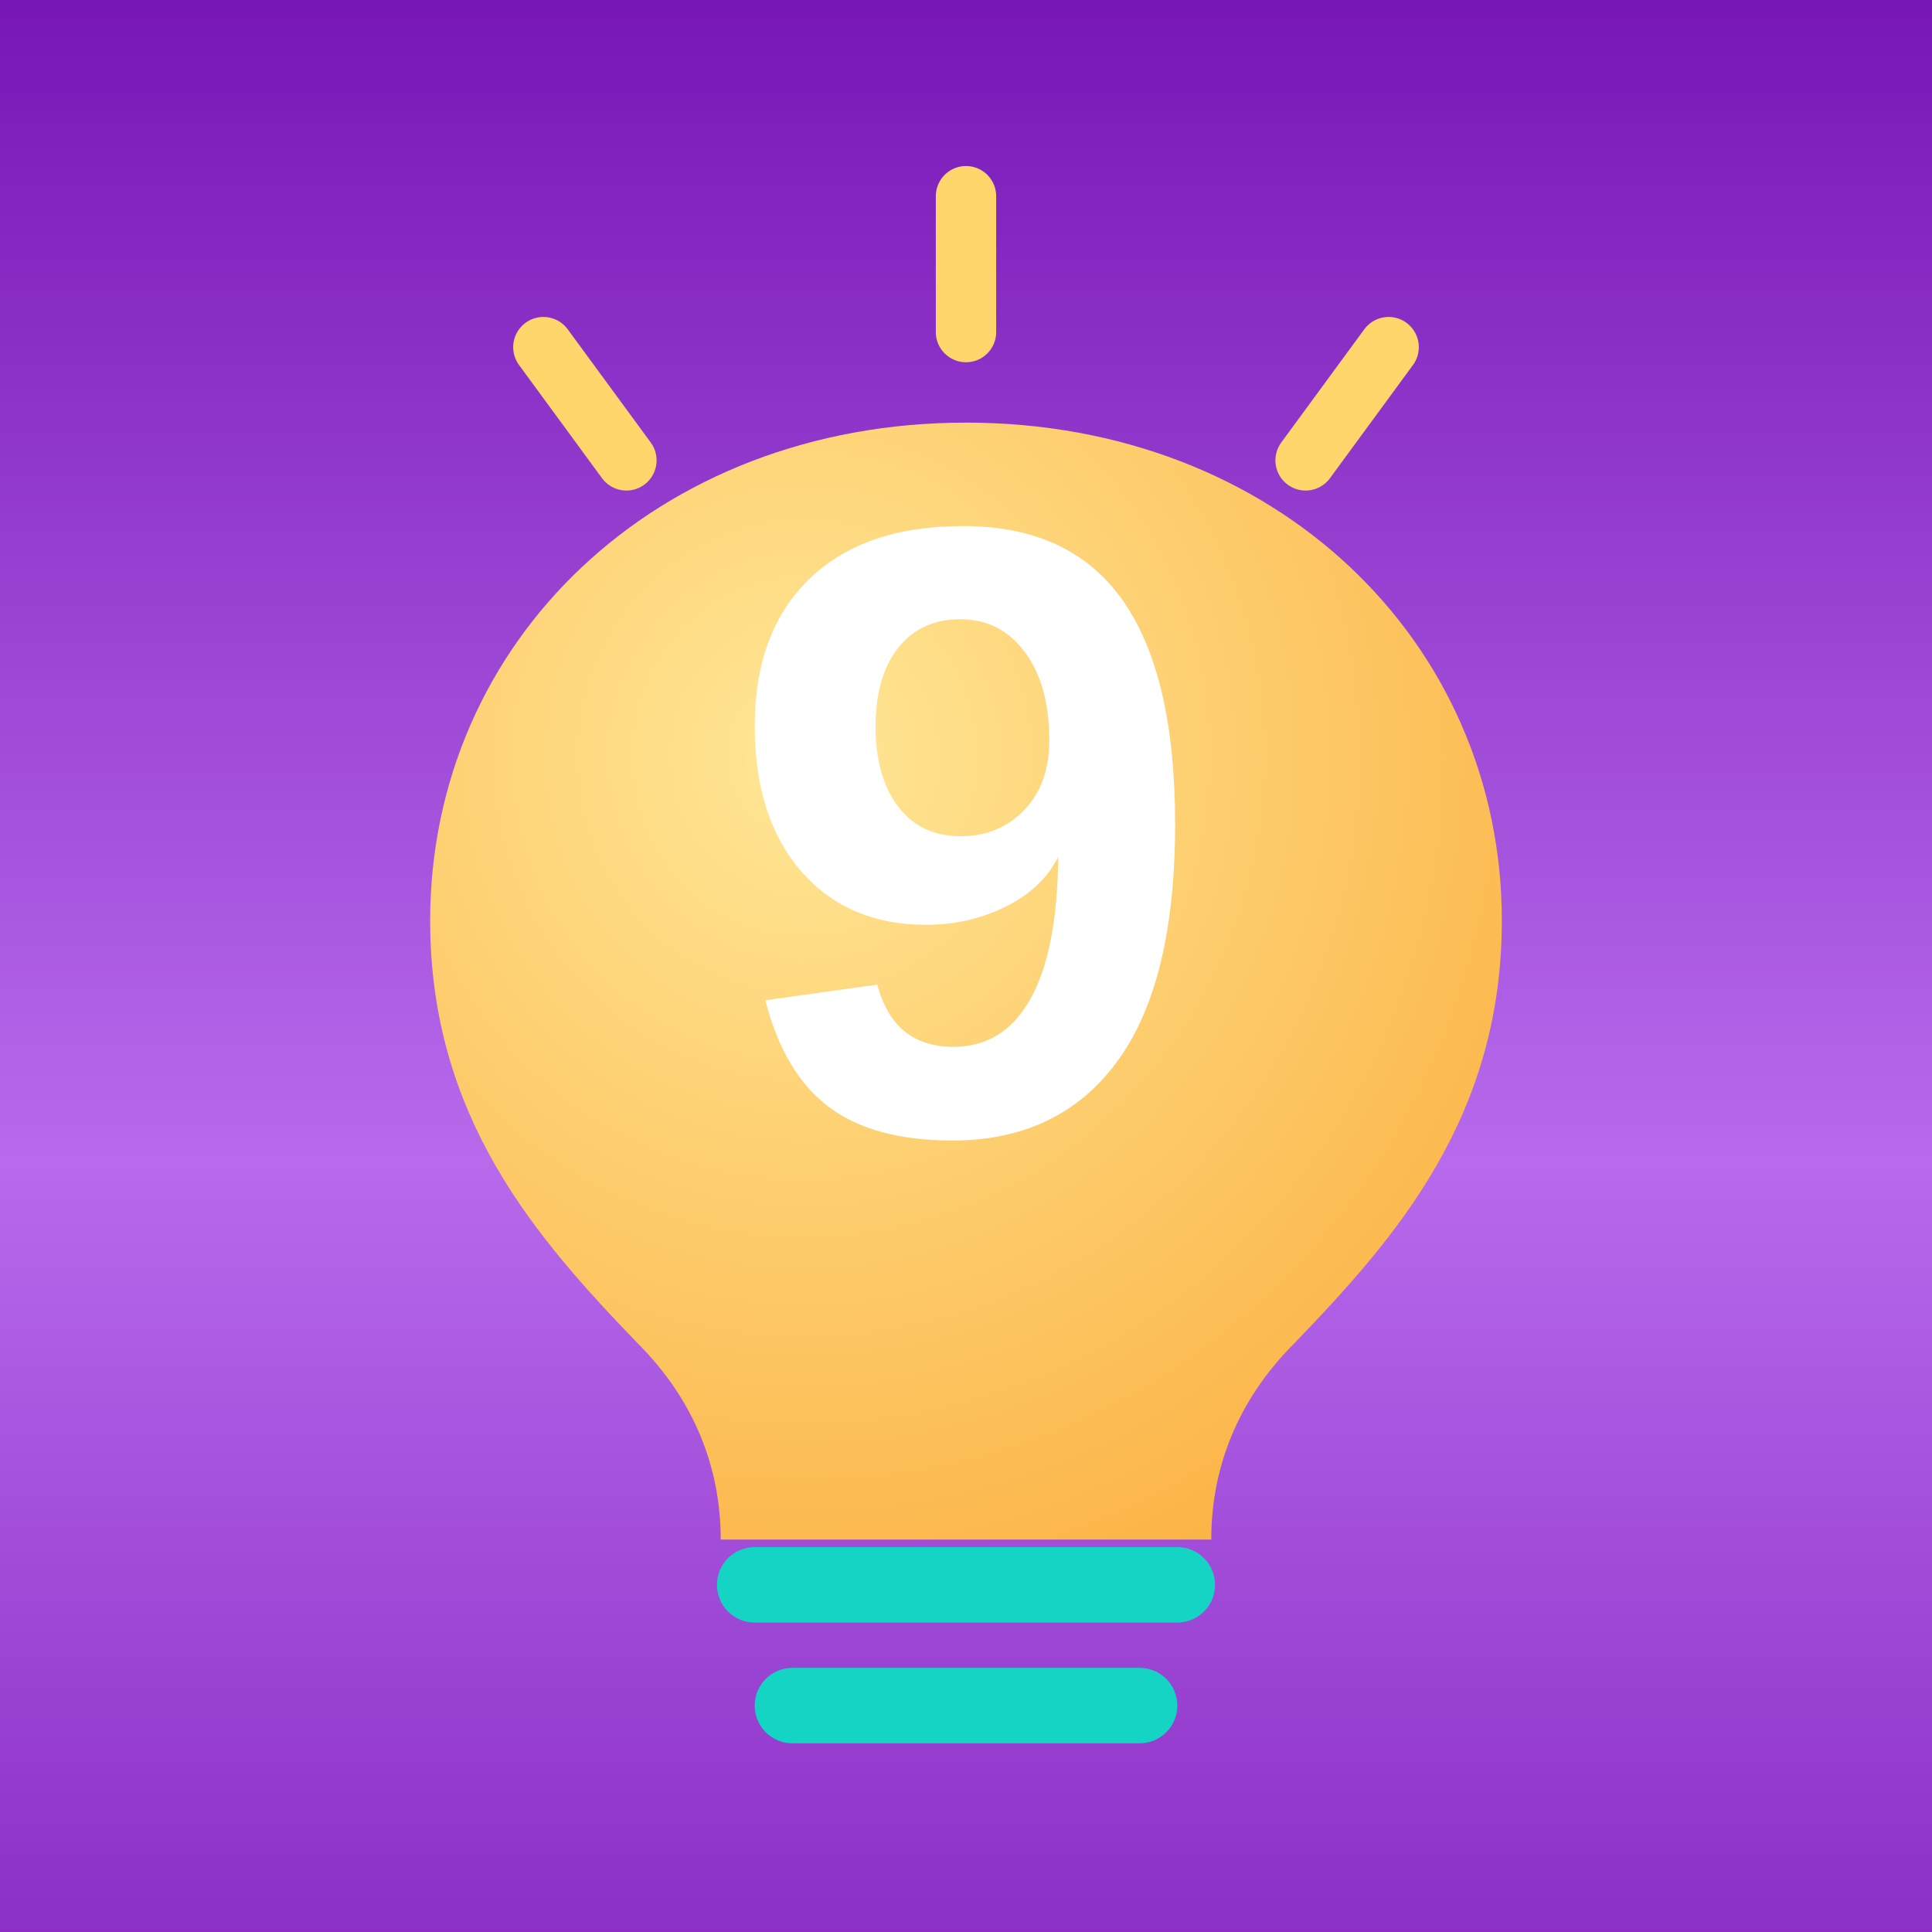
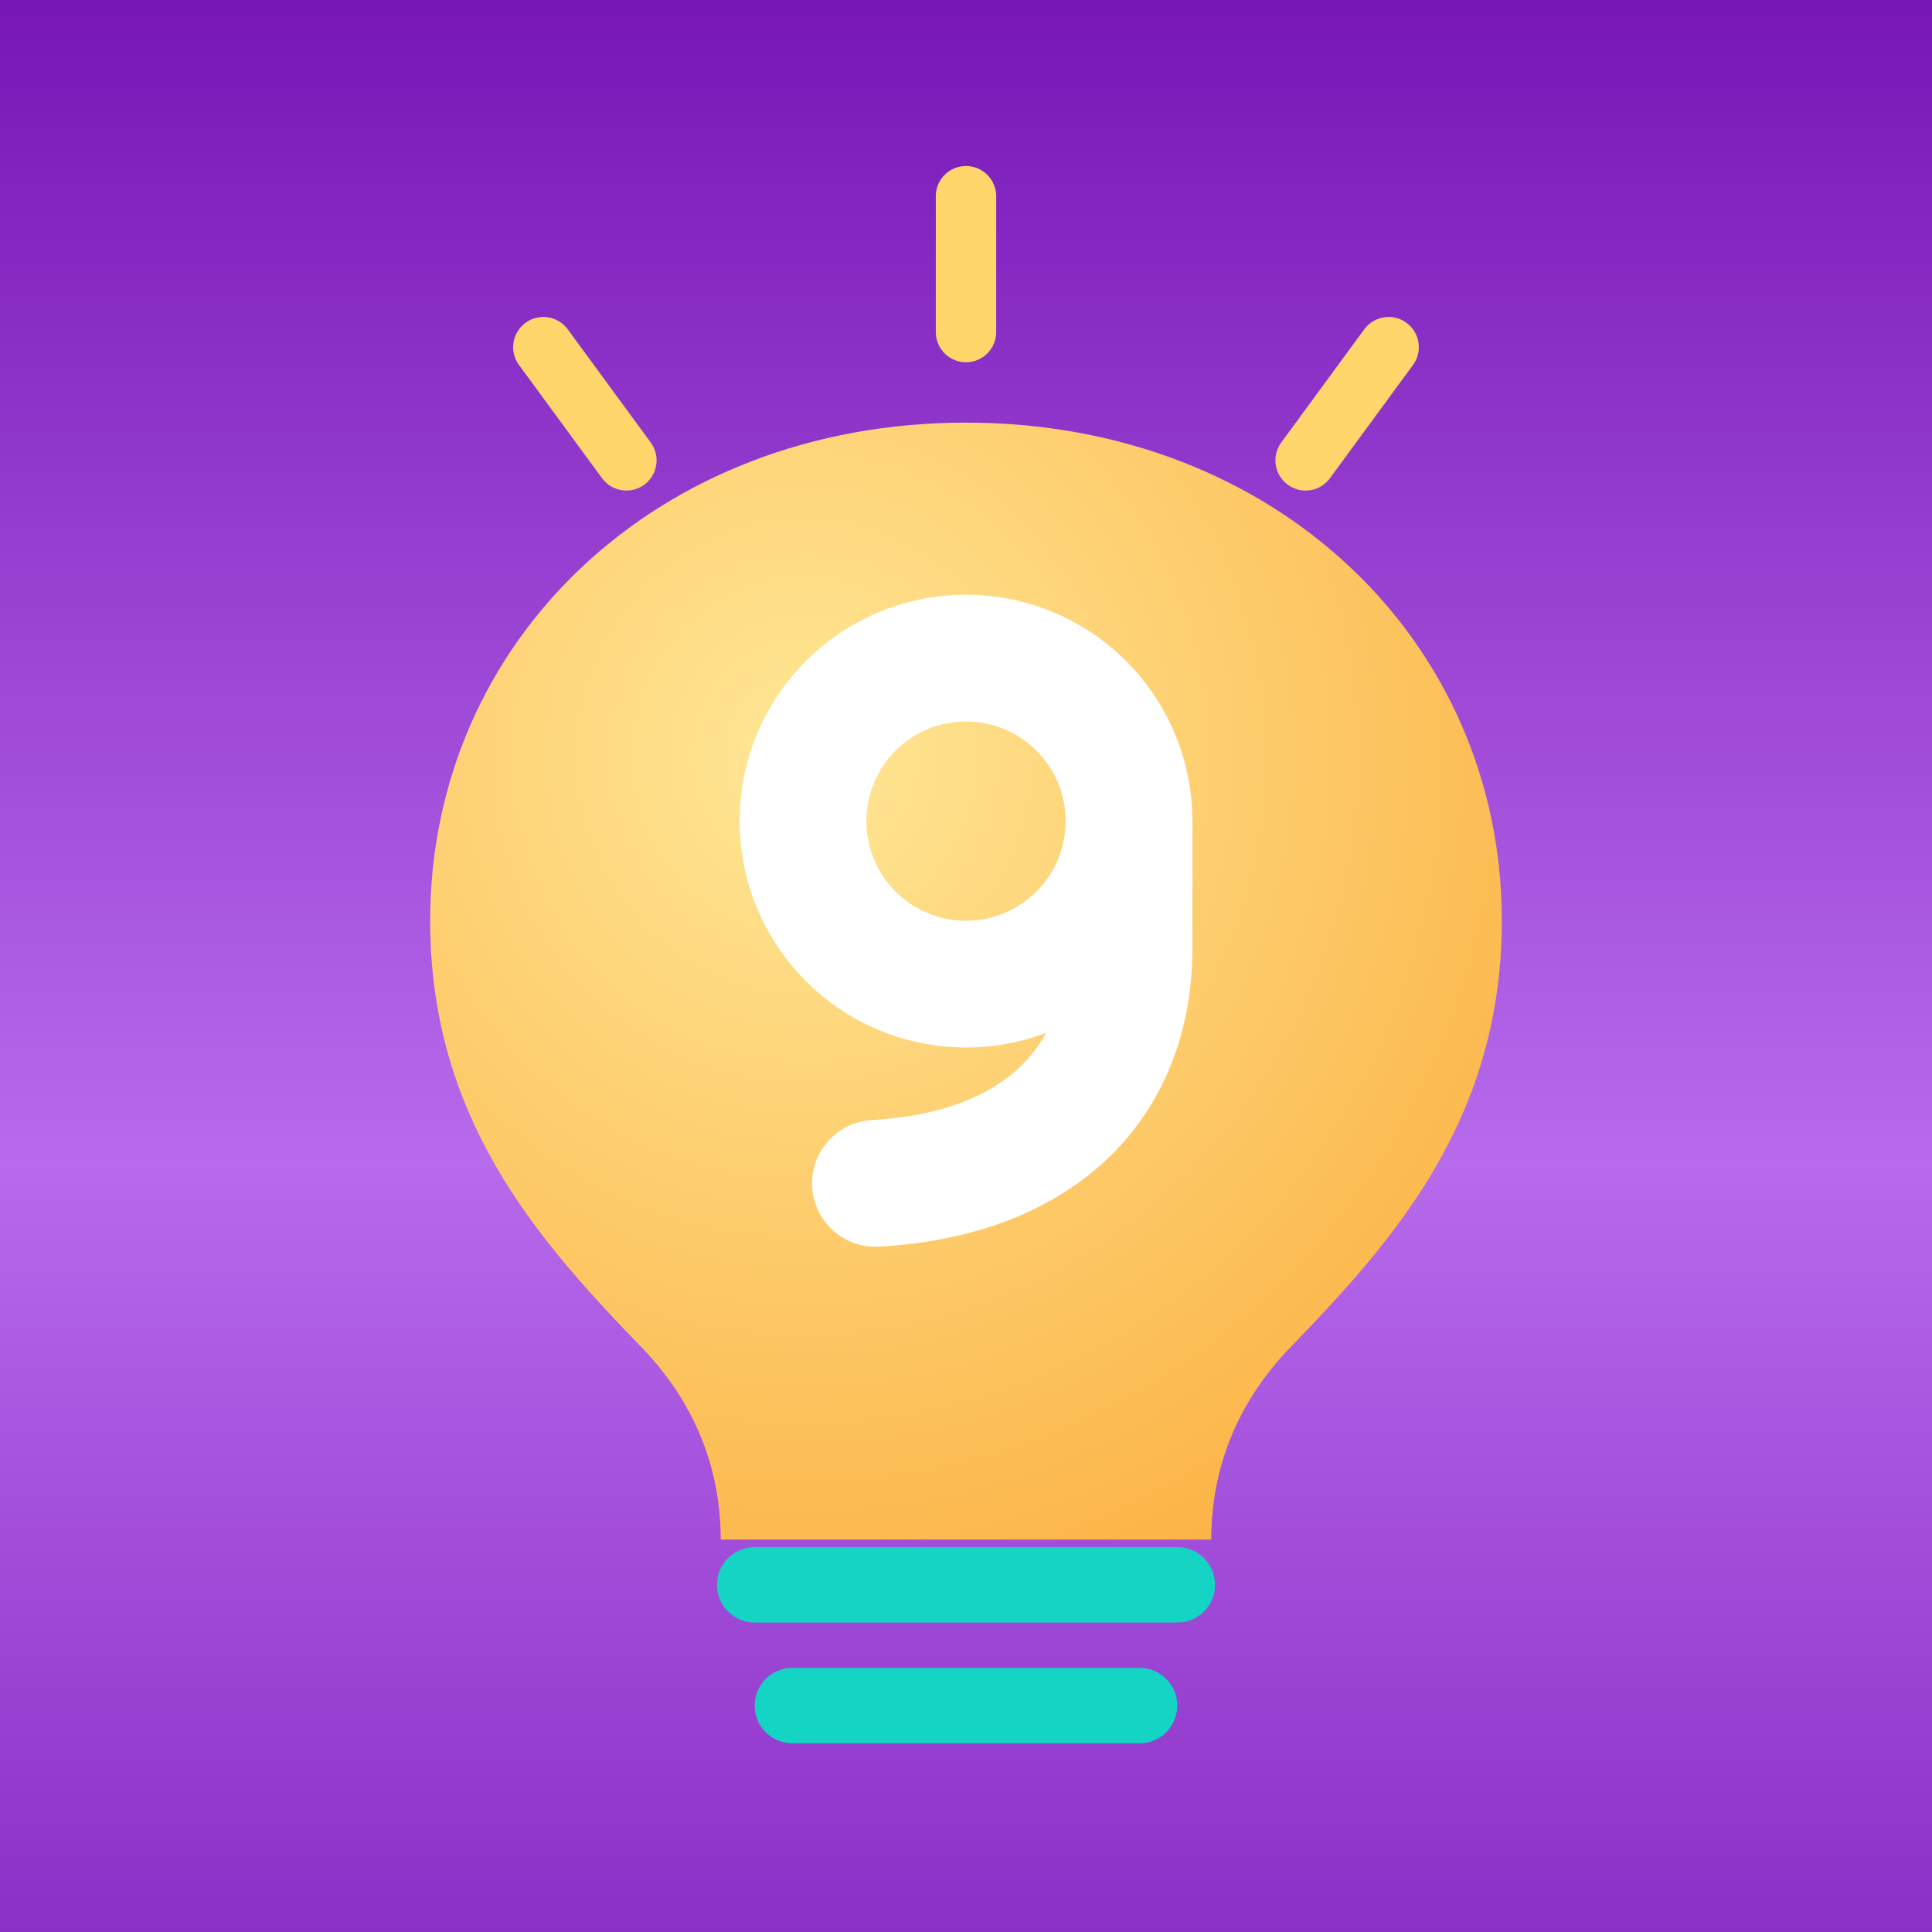
<svg xmlns="http://www.w3.org/2000/svg" viewBox="0 0 512 512">
  <defs>
    <linearGradient id="bg" x1="0" y1="0" x2="0" y2="1">
      <stop offset="0" stop-color="#7716b6" />
      <stop offset=".6" stop-color="#b76aec" />
      <stop offset="1" stop-color="#8b2fc6" />
    </linearGradient>
    <radialGradient id="b" cx=".35" cy=".3" r=".85">
      <stop offset="0" stop-color="#ffe796" />
      <stop offset="1" stop-color="#fbb040" />
    </radialGradient>
  </defs>
  <rect width="512" height="512" fill="url(#bg)" />
  <g stroke="#ffd66b" stroke-width="16" stroke-linecap="round">
    <path d="M256 52v36M144 92l22 30M368 92l-22 30" />
  </g>
  <path d="M256 112c-82 0-142 58-142 132 0 52 28 84 55 112 15 15 22 33 22 52h130c0-19 7-37 22-52 27-28 55-60 55-112 0-74-60-132-142-132z" fill="url(#b)" />
-   <text x="256" y="300" text-anchor="middle" font-family="Arial Rounded MT Bold, Arial, sans-serif" font-weight="700" font-size="230" fill="#fff">9</text>
+   <g transform="translate(256 244) scale(2.4) translate(-100 -93)" fill="none" stroke="#fff" stroke-width="14" stroke-linecap="round" stroke-linejoin="round">
+     <circle cx="100" cy="82" r="18" />
+     <path d="M118 82v14c0 15-10 25-28 26" />
+   </g>
  <rect x="190" y="410" width="132" height="20" rx="10" fill="#14d4c4" />
  <rect x="200" y="442" width="112" height="20" rx="10" fill="#14d4c4" />
</svg>
